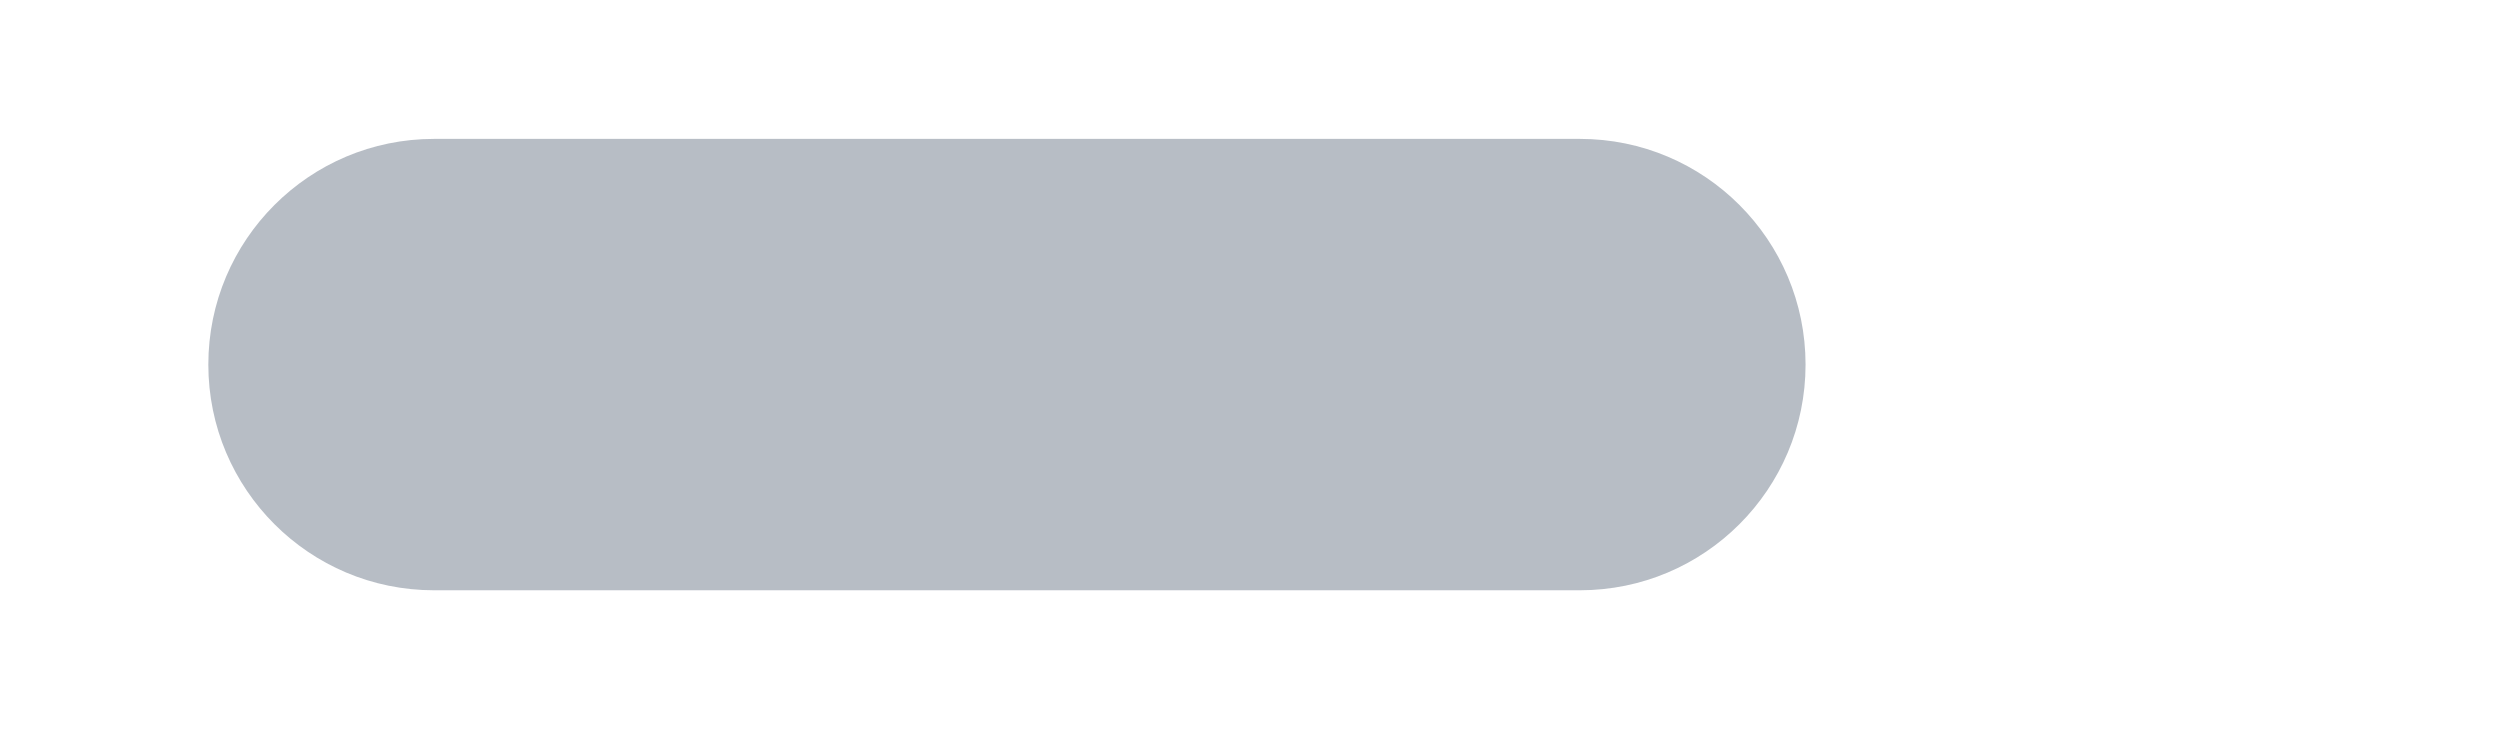
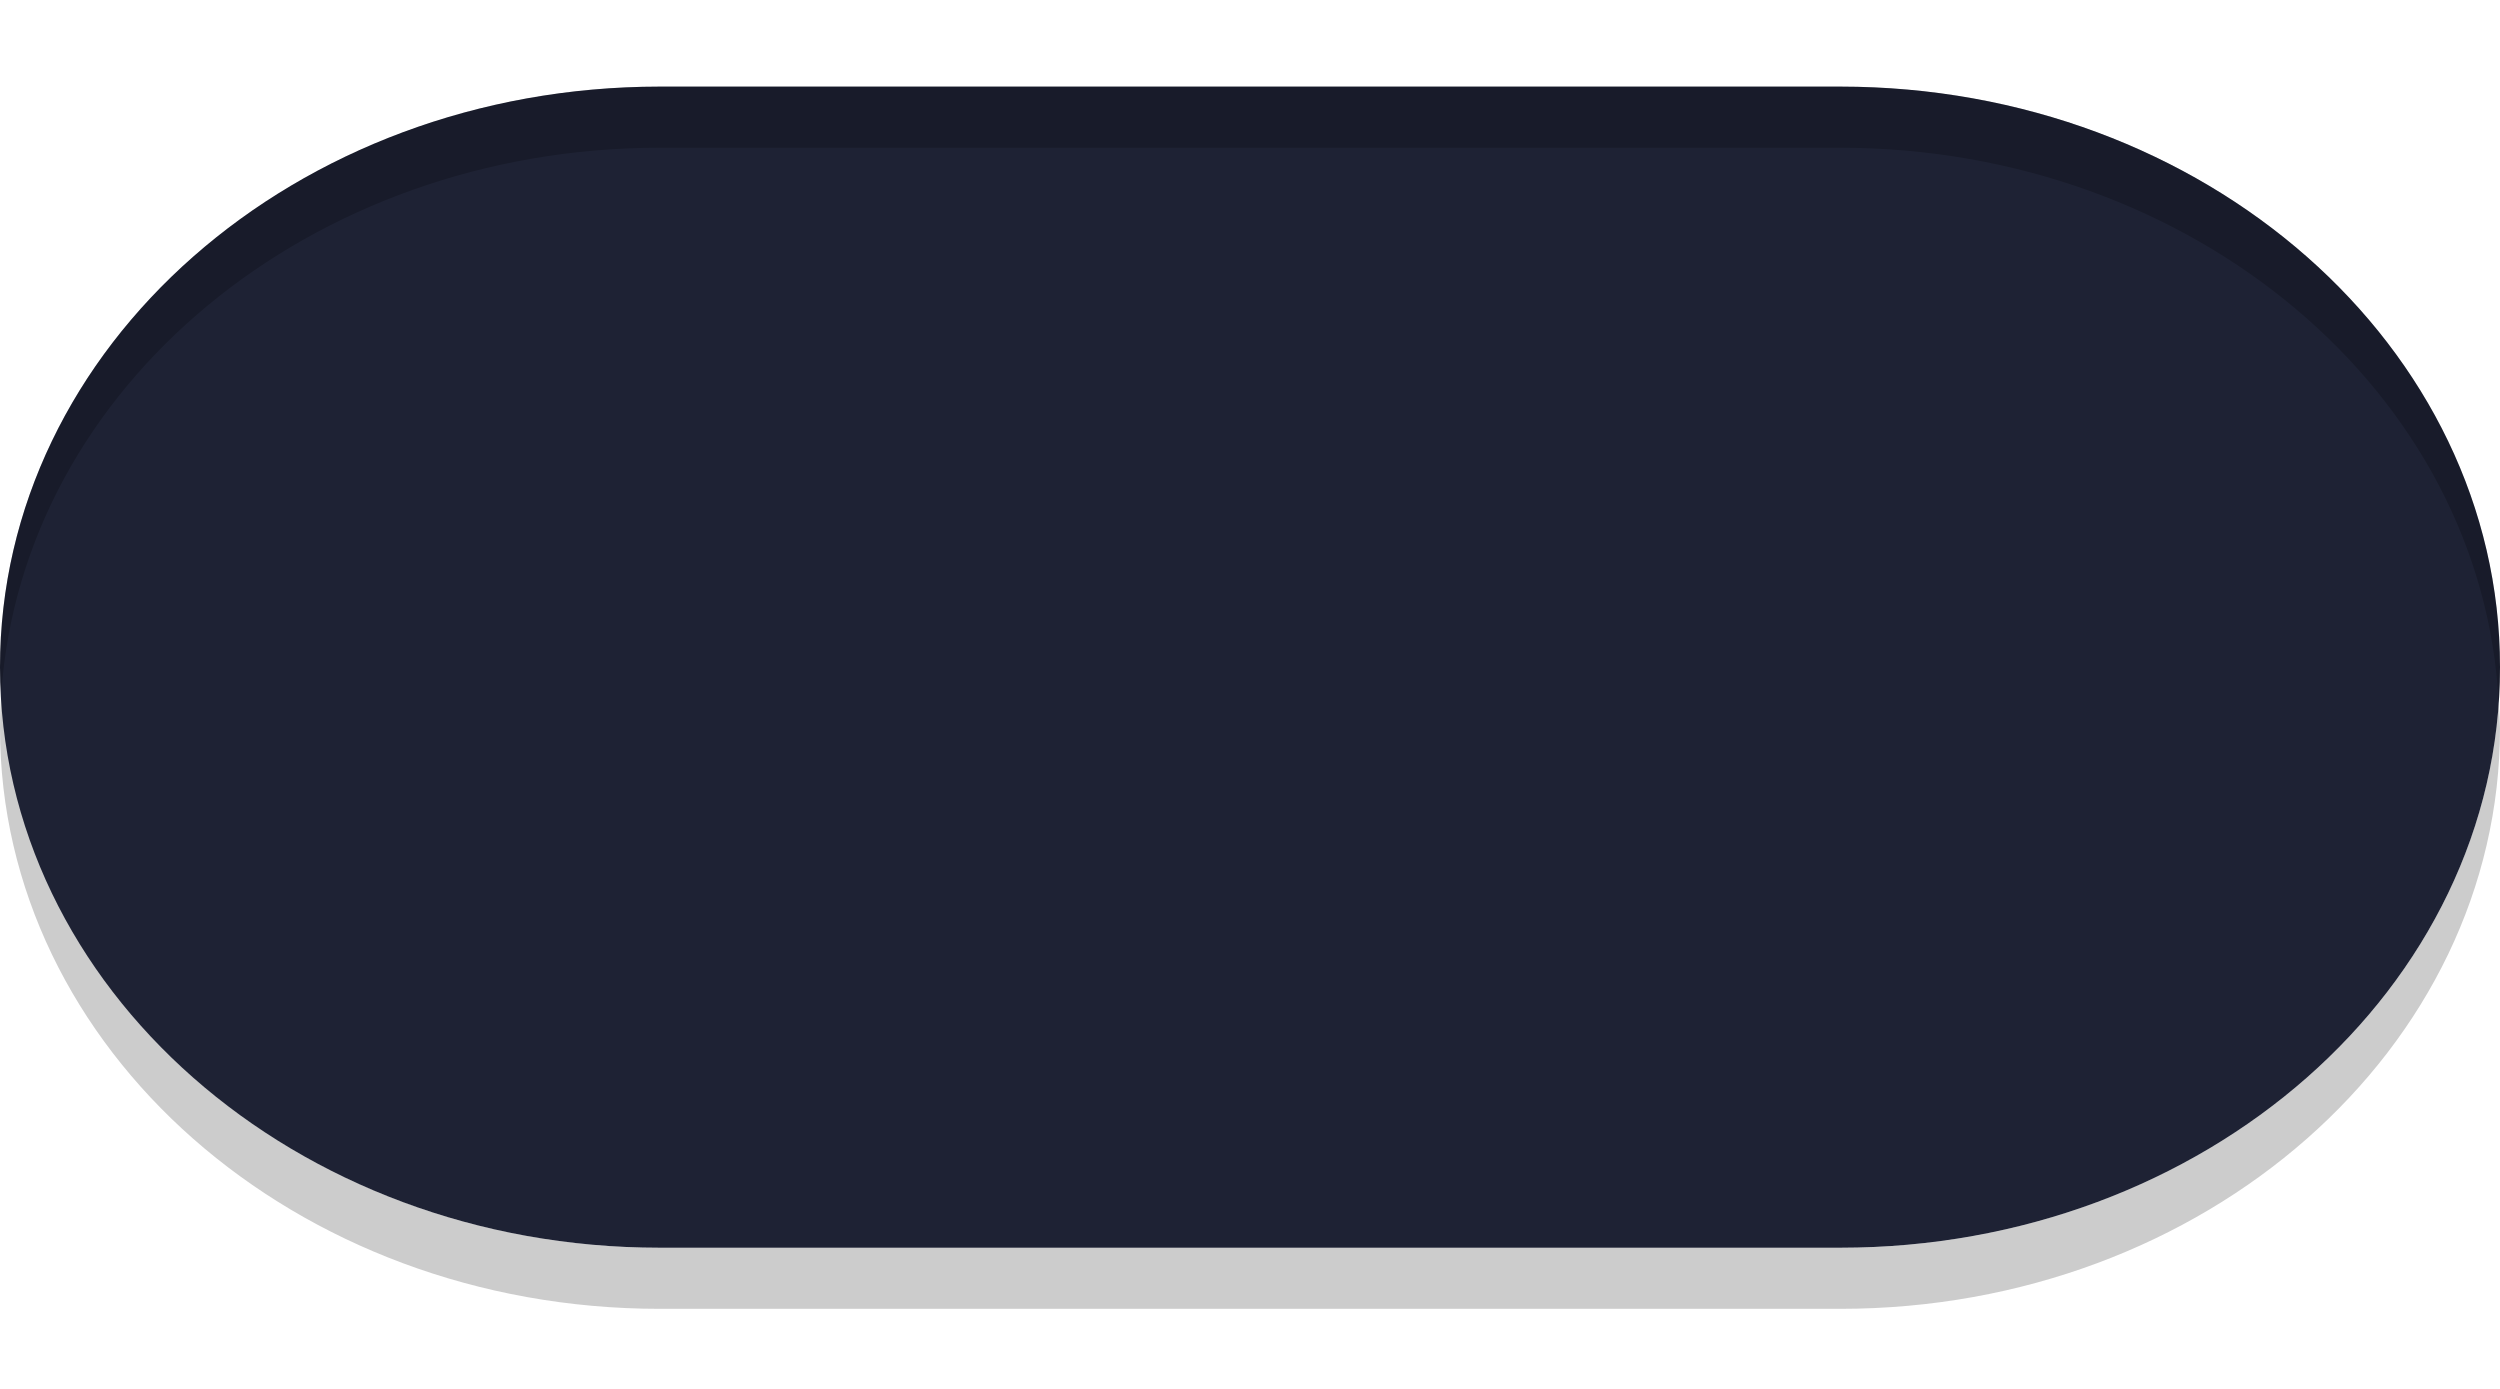
- <svg xmlns="http://www.w3.org/2000/svg" xmlns:xlink="http://www.w3.org/1999/xlink" width="72" height="21" id="svg7539" version="1.1">
-   <defs id="defs7541">
-     <marker orient="auto" refY="0" refX="0" id="Arrow1Lend" style="overflow:visible">
-       <path id="path3813" d="M 0,0 5,-5 -12.5,0 5,5 0,0 Z" style="fill-rule:evenodd;stroke:#000000;stroke-width:1pt" transform="matrix(-0.8,0,0,-0.8,-10,0)" />
-     </marker>
-     <marker orient="auto" refY="0" refX="0" id="Arrow1Lstart" style="overflow:visible">
-       <path id="path3810" d="M 0,0 5,-5 -12.5,0 5,5 0,0 Z" style="fill-rule:evenodd;stroke:#000000;stroke-width:1pt" transform="matrix(0.8,0,0,0.8,10,0)" />
-     </marker>
-     <linearGradient id="linearGradient3837">
-       <stop style="stop-color:#000000;stop-opacity:0.447;" offset="0" id="stop3839" />
-       <stop id="stop3841" offset="0.476" style="stop-color:#000000;stop-opacity:0.275;" />
-       <stop style="stop-color:#000000;stop-opacity:0.255;" offset="0.974" id="stop3843" />
-       <stop style="stop-color:#000000;stop-opacity:0.188;" offset="1" id="stop3845" />
-     </linearGradient>
-     <linearGradient id="linearGradient3819">
-       <stop style="stop-color:#000000;stop-opacity:0.447;" offset="0" id="stop3821" />
-       <stop id="stop3823" offset="0.048" style="stop-color:#000000;stop-opacity:1" />
-       <stop style="stop-color:#000000;stop-opacity:0.255;" offset="0.974" id="stop3825" />
-       <stop style="stop-color:#000000;stop-opacity:0.188;" offset="1" id="stop3827" />
-     </linearGradient>
-     <linearGradient xlink:href="#linearGradient4929-9-0-03-2-2-2-3-9-7-3-7-7-2-6-3-4-7-3-3" id="linearGradient7362" gradientUnits="userSpaceOnUse" gradientTransform="matrix(0.7662338,0,0,1.095238,-297.6493,-420.3883)" x1="617.509" y1="446.545" x2="617.509" y2="457.801" />
-     <linearGradient id="linearGradient4929-9-0-03-2-2-2-3-9-7-3-7-7-2-6-3-4-7-3-3">
-       <stop id="stop4931-7-3-3-9-6-4-6-1-9-5-2-4-0-3-4-8-9-6-8" style="stop-color:#ffffff;stop-opacity:1" offset="0" />
-       <stop id="stop4933-0-1-2-7-9-6-0-7-8-0-4-1-4-6-6-1-0-2-4" style="stop-color:#ffffff;stop-opacity:0" offset="1" />
-     </linearGradient>
-     <linearGradient xlink:href="#linearGradient4695-1-4-3-5-0-6" id="linearGradient7365" gradientUnits="userSpaceOnUse" gradientTransform="matrix(0.2422908,0,0,0.9047619,83.97378,-280.6678)" x1="292.857" y1="211.076" x2="292.857" y2="233.827" />
-     <linearGradient id="linearGradient4695-1-4-3-5-0-6">
-       <stop id="stop4697-9-9-7-0-1-5" style="stop-color:#000000;stop-opacity:0.33;" offset="0" />
-       <stop id="stop4699-5-8-9-0-4-0" style="stop-color:#000000;stop-opacity:0" offset="1" />
-     </linearGradient>
-     <linearGradient id="linearGradient4751-5-4-1-2-9-1-2-3-365-589-154-4-7-64-3-8-6-5-3">
-       <stop id="stop9737-3-0-8-1-8-3-3-0" style="stop-color:#ffffff;stop-opacity:1" offset="0" />
-       <stop id="stop9739-4-8-0-7-48-9-7-7" style="stop-color:#ebebeb;stop-opacity:1" offset="1" />
-     </linearGradient>
-     <linearGradient y2="266.218" x2="257.578" y1="289.329" x1="257.578" gradientTransform="matrix(2.065481,0,0,1.038461,-6.556808,-369.6725)" gradientUnits="userSpaceOnUse" id="linearGradient7810" xlink:href="#linearGradient4751-5-4-1-2-9-1-2-3-365-589-154-4-7-64-3-8-6-5-3" />
-     <linearGradient gradientTransform="matrix(0.4117647,0,0,0.4117647,-2.17647,-3)" gradientUnits="userSpaceOnUse" xlink:href="#linearGradient4215-8-4-7-28" id="linearGradient6387" y2="8.093" x2="38.977" y1="59.968" x1="38.977" />
-     <linearGradient gradientTransform="matrix(0.5135135,0,0,0.5135135,-25.83613,-2.02128)" gradientUnits="userSpaceOnUse" xlink:href="#linearGradient4011-9-9-70-6-4" id="linearGradient6377" y2="44.341" x2="71.204" y1="6.238" x1="71.204" />
-     <linearGradient id="linearGradient4215-8-4-7-28">
-       <stop offset="0" style="stop-color:#bdbdbd;stop-opacity:1;" id="stop4217-1-2-7-5" />
-       <stop offset="1" style="stop-color:#bdbdbd;stop-opacity:1;" id="stop4219-3-4-5-0" />
-     </linearGradient>
-     <linearGradient id="linearGradient4011-9-9-70-6-4">
-       <stop offset="0" style="stop-color:#ffffff;stop-opacity:1" id="stop4013-5-4-3-4-3" />
-       <stop offset="0.508" style="stop-color:#ffffff;stop-opacity:0.235" id="stop4015-1-5-70-6-7" />
-       <stop offset="0.835" style="stop-color:#ffffff;stop-opacity:0.157" id="stop4017-7-0-13-7-0" />
-       <stop offset="1" style="stop-color:#ffffff;stop-opacity:0.392" id="stop4019-1-12-7-5-0" />
-     </linearGradient>
-     <linearGradient xlink:href="#linearGradient27416-1" id="linearGradient3012" gradientUnits="userSpaceOnUse" gradientTransform="matrix(2.785809,0,0,0.9719081,-1785.294,-614.8992)" x1="731.057" y1="654.815" x2="731.057" y2="619.307" />
-     <linearGradient id="linearGradient27416-1">
-       <stop id="stop27420-2" style="stop-color:#55c1ec;stop-opacity:1" offset="0" />
-       <stop id="stop27422-3" style="stop-color:#3689e6;stop-opacity:1" offset="1" />
-     </linearGradient>
-     <linearGradient y2="619.307" x2="731.057" y1="654.815" x1="731.057" gradientTransform="matrix(2.785809,0,0,0.9719081,-1900.78,-706.9847)" gradientUnits="userSpaceOnUse" id="linearGradient6179" xlink:href="#linearGradient27416-1" />
-     <linearGradient id="linearGradient27416-1-7">
-       <stop id="stop27420-2-2" style="stop-color:#55c1ec;stop-opacity:1" offset="0" />
-       <stop id="stop27422-3-0" style="stop-color:#3689e6;stop-opacity:1" offset="1" />
-     </linearGradient>
-     <linearGradient y2="619.307" x2="731.057" y1="654.815" x1="731.057" gradientTransform="matrix(2.785809,0,0,0.9719081,-1783.794,-616.399)" gradientUnits="userSpaceOnUse" id="linearGradient3063" xlink:href="#linearGradient27416-1-7" />
-     <linearGradient xlink:href="#linearGradient3768" id="linearGradient3818" gradientUnits="userSpaceOnUse" x1="8" y1="1" x2="8" y2="14" gradientTransform="matrix(0.8666702,0,0,0.9285741,1.066641,1037.397)" />
-     <linearGradient id="linearGradient3768">
-       <stop id="stop3770" offset="0" style="stop-color:#000000;stop-opacity:0.447;" />
-       <stop style="stop-color:#000000;stop-opacity:0.275;" offset="0.078" id="stop3778" />
-       <stop id="stop3774" offset="0.974" style="stop-color:#000000;stop-opacity:0.255;" />
-       <stop id="stop3776" offset="1" style="stop-color:#000000;stop-opacity:0.188;" />
-     </linearGradient>
-     <linearGradient y2="14" x2="8" y1="1" x1="8" gradientTransform="matrix(0.8666702,0,0,0.9285741,95.06665,-87.96501)" gradientUnits="userSpaceOnUse" id="linearGradient3021" xlink:href="#linearGradient3768" />
-     <linearGradient xlink:href="#linearGradient4215-8-4-7-28" id="linearGradient3816" x1="142" y1="-90" x2="142" y2="-69" gradientUnits="userSpaceOnUse" gradientTransform="matrix(1.003107,0,0,0.6750992,-0.4535751,-26.49162)" />
-     <linearGradient xlink:href="#linearGradient4695-1-4-3-5-0-6" id="linearGradient3897" gradientUnits="userSpaceOnUse" gradientTransform="matrix(0.2422908,0,0,0.9047619,82.47354,-289.1678)" x1="292.857" y1="211.076" x2="292.857" y2="233.827" />
-   </defs>
-   <g id="layer1" transform="translate(-116,89)">
-     <rect ry="6.5" rx="6.5" y="-85" x="122" height="13" width="46" id="rect3137" style="opacity:1;fill:#b7bdc5;fill-opacity:1;stroke-width:0;stroke-miterlimit:4;stroke-dasharray:none" />
-   </g>
+ <svg xmlns="http://www.w3.org/2000/svg" style="isolation:isolate" viewBox="0 0 45 25" width="45" height="25" version="1.1" id="svg11496">
+   <defs id="defs11500" />
+   <path style="fill:#000000;fill-opacity:0.2;stroke-width:1.173" d="M 0.024,12.464 A 11.875,10.45 0 0 0 0,13.109 a 11.875,10.45 0 0 0 11.875,10.45 h 9.375 2.5 9.375 A 11.875,10.45 0 0 0 45,13.109 11.875,10.45 0 0 0 44.976,12.653 11.875,10.45 0 0 1 33.125,22.459 H 23.75 21.25 11.875 A 11.875,10.45 0 0 1 0.024,12.464 Z" id="path900" />
+   <path style="display:inline;fill:#1e2234;fill-opacity:1;stroke-width:1.173" d="M 11.875,1.559 A 11.875,10.45 0 0 0 0,12.009 a 11.875,10.45 0 0 0 11.875,10.45 h 9.375 2.5 9.375 A 11.875,10.45 0 0 0 45,12.009 11.875,10.45 0 0 0 33.125,1.559 h -9.375 -2.5 z" id="path872" />
+   <path style="isolation:isolate;fill:#000000;fill-opacity:0.2;stroke-width:1.173" d="M 11.875,1.559 A 11.875,10.45 0 0 0 0,12.009 11.875,10.45 0 0 0 0.024,12.464 11.875,10.45 0 0 1 11.875,2.659 h 9.375 2.5 9.375 A 11.875,10.45 0 0 1 44.976,12.653 11.875,10.45 0 0 0 45,12.009 11.875,10.45 0 0 0 33.125,1.559 h -9.375 -2.5 z" id="path902" />
</svg>
